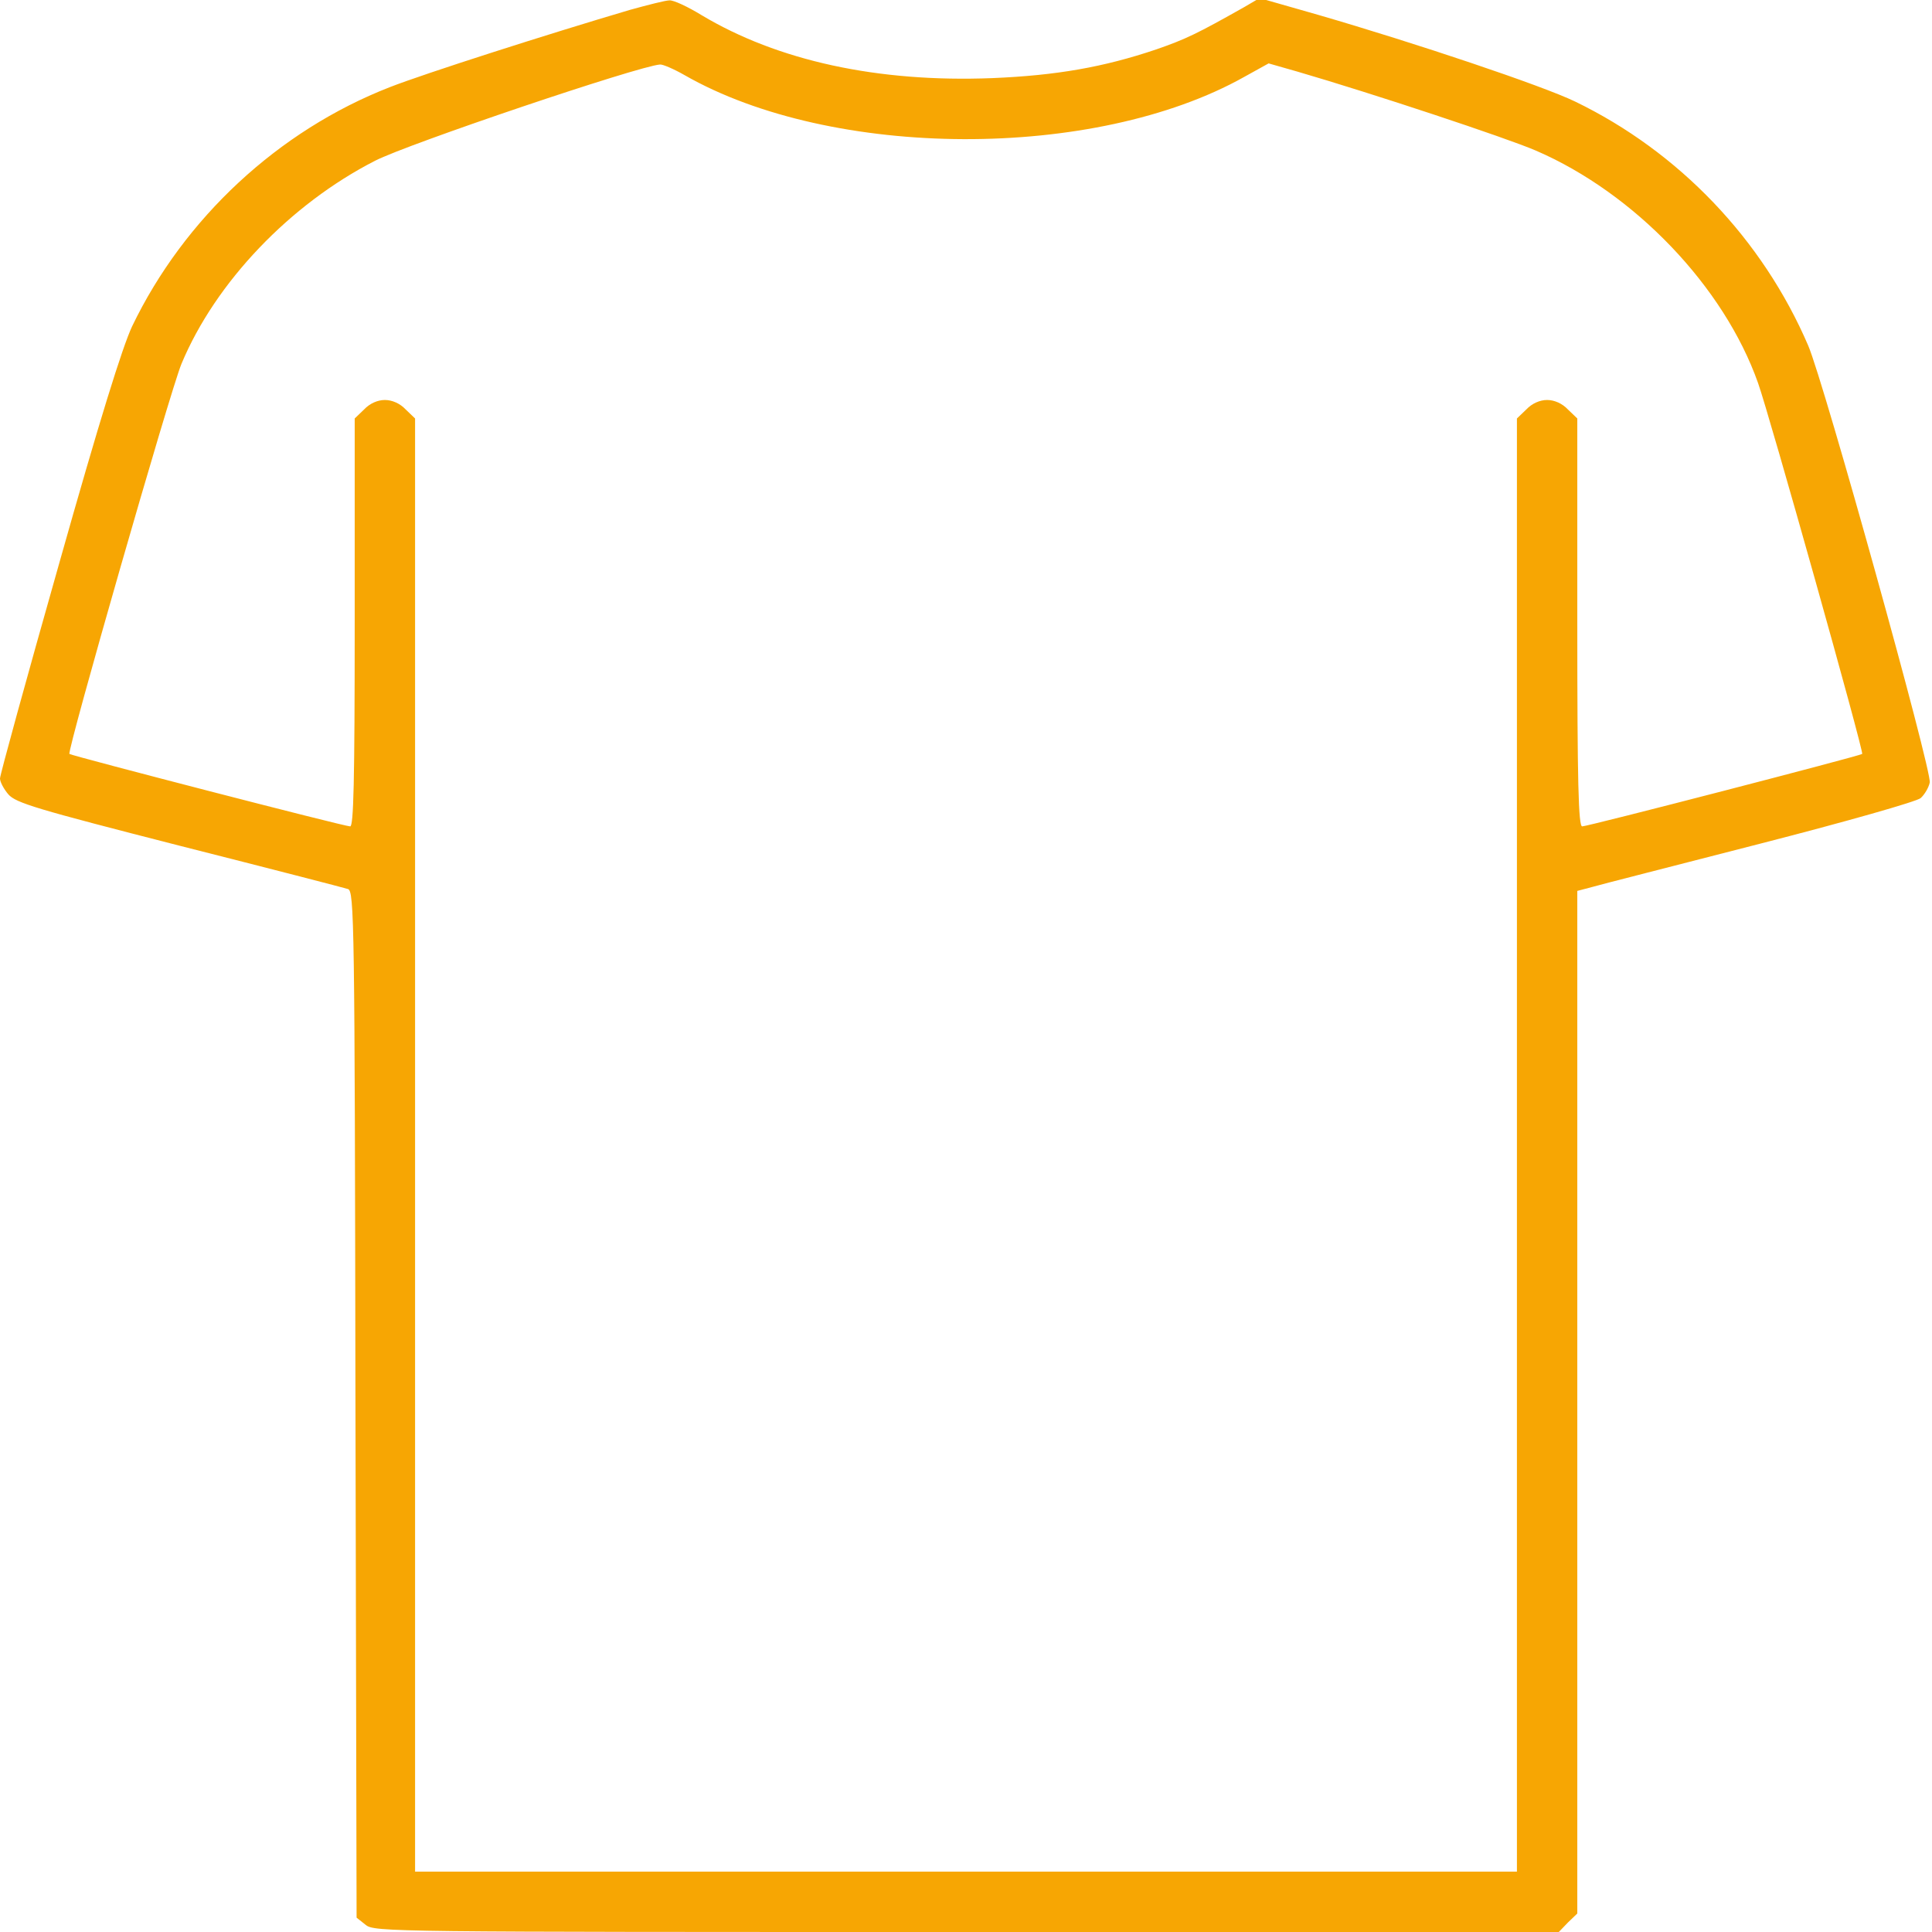
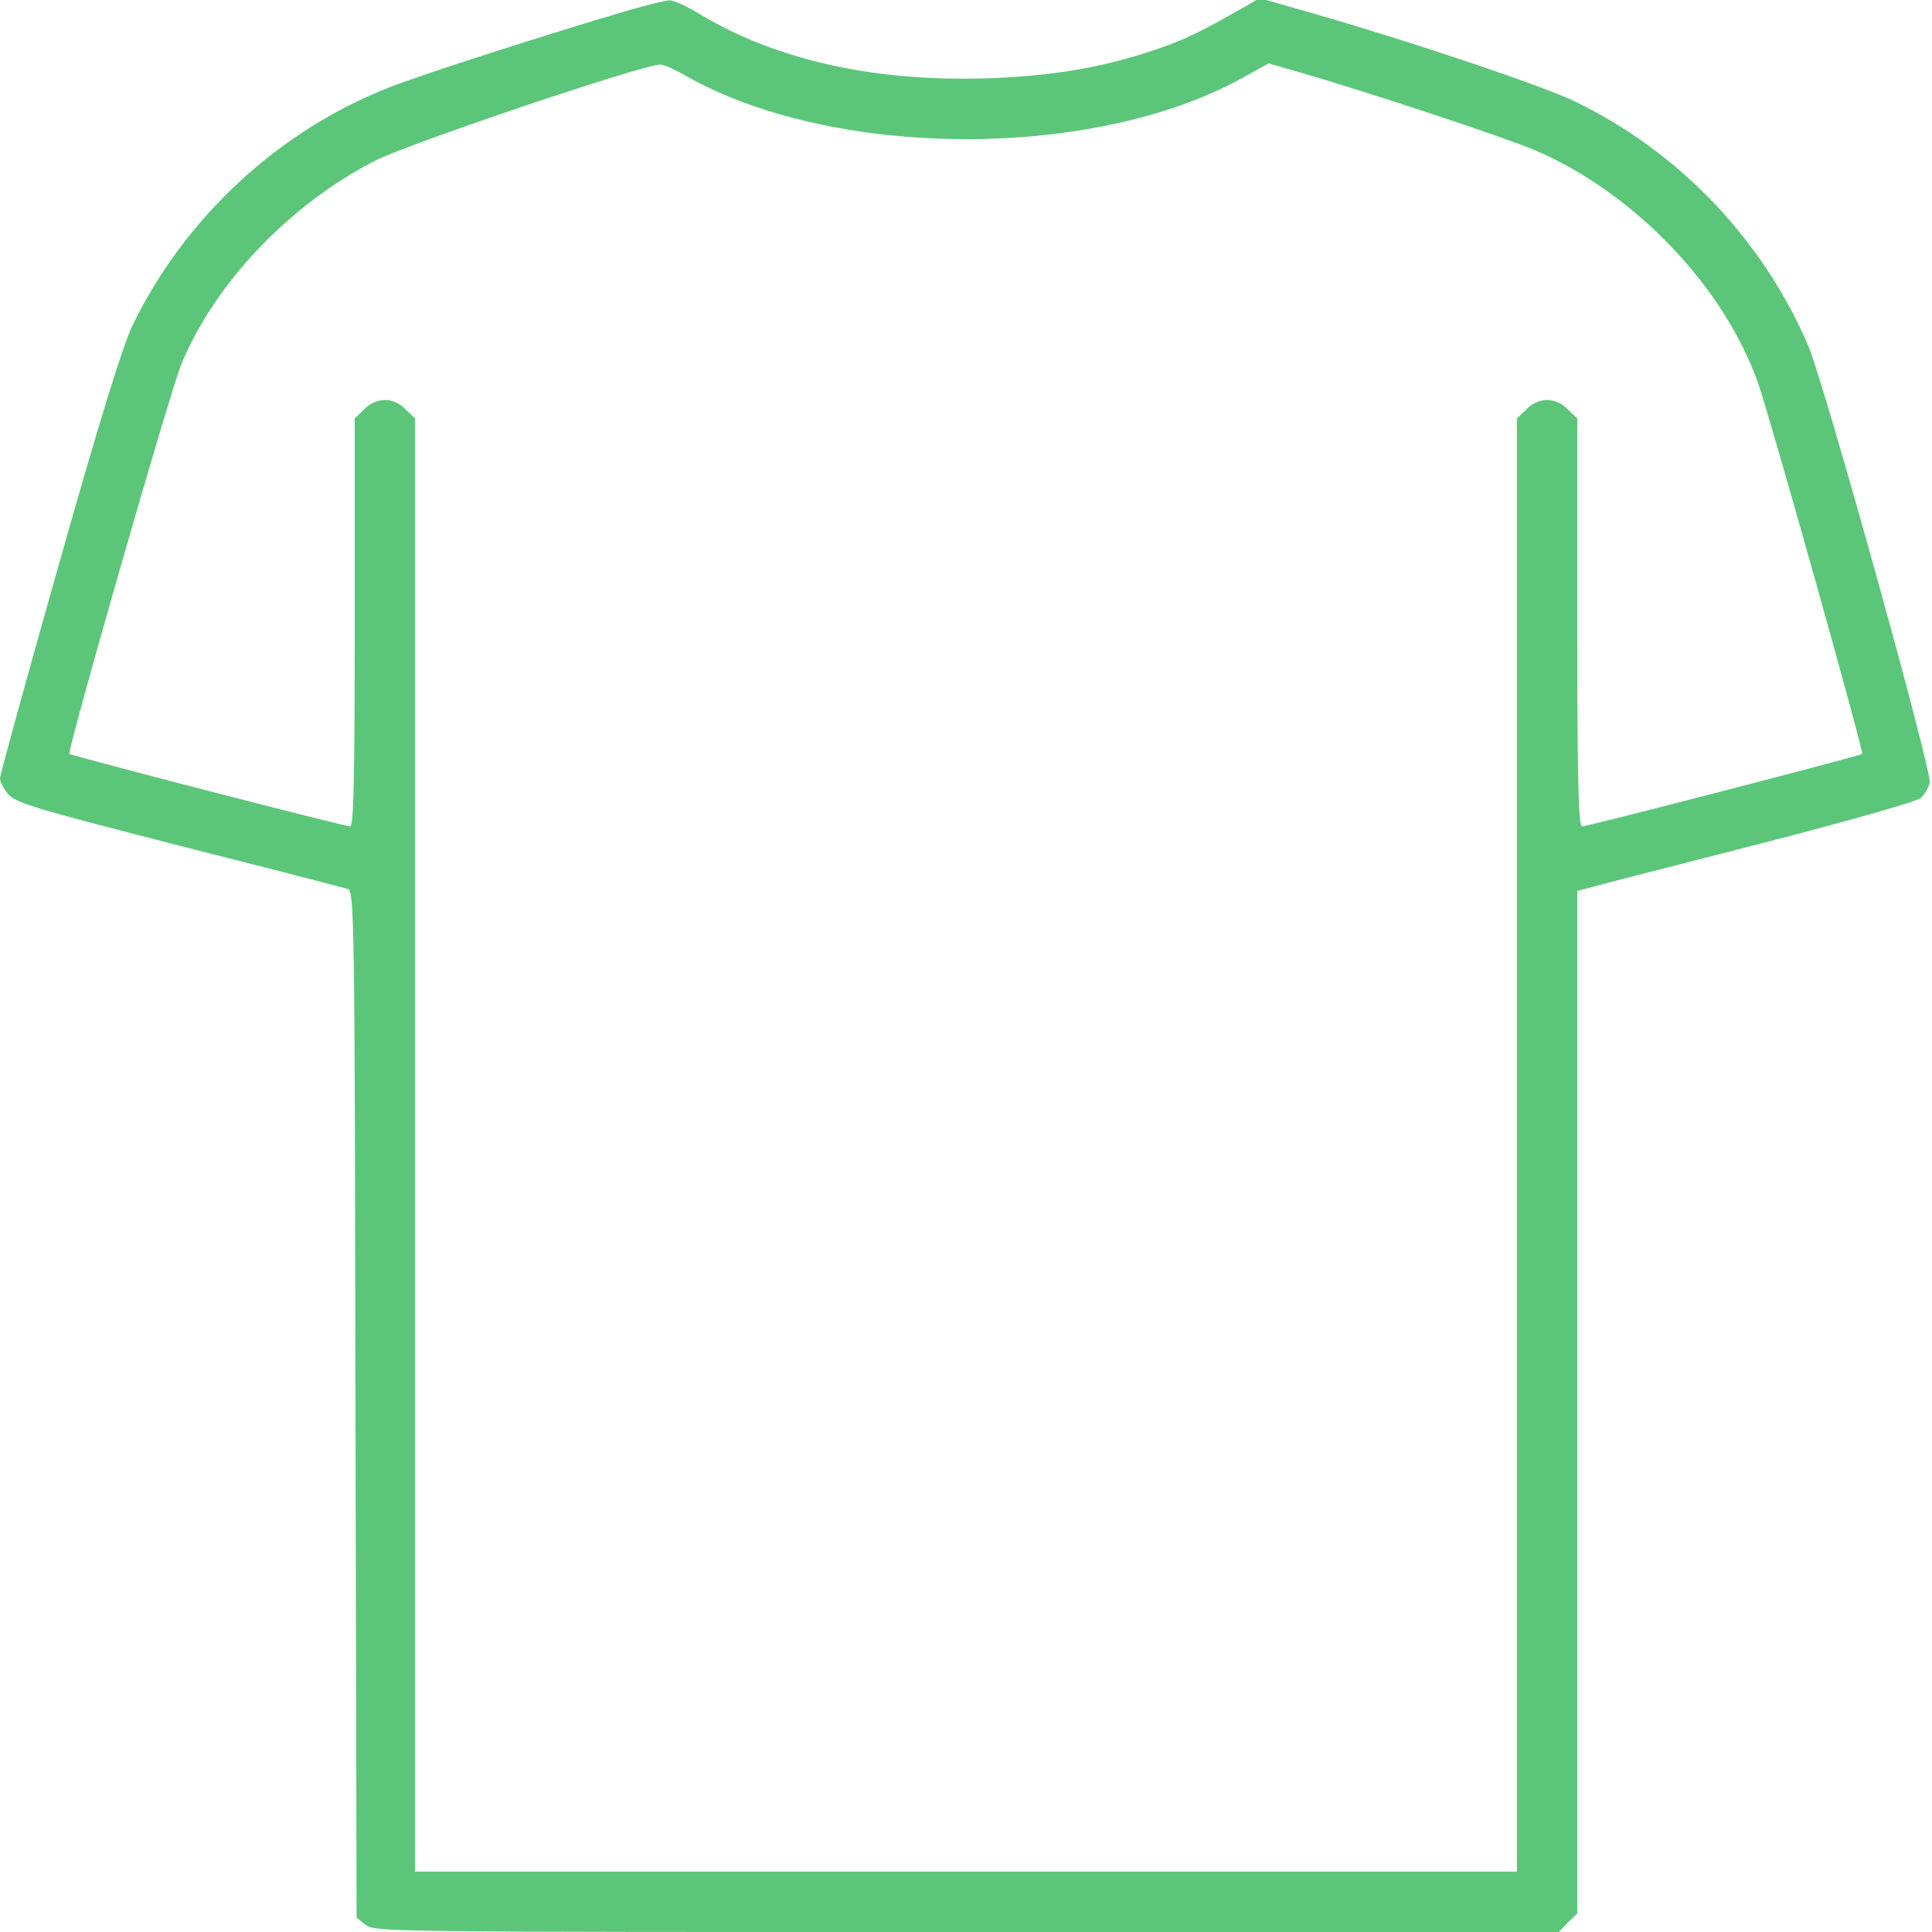
<svg xmlns="http://www.w3.org/2000/svg" version="1.0" width="512pt" height="512pt" viewBox="0 0 512 512" preserveAspectRatio="xMidYMid meet">
-   <g transform="translate(0,512) scale(0.1,-0.1)" fill="#F7A603" stroke="none">
+   <g transform="translate(0,512) scale(0.1,-0.1)" fill="#5BC679" stroke="none">
    <path d="M1670 5094 c-217 -64 -545 -169 -637 -205 -295 -115 -545 -347 -683 -634 -26 -56 -86 -248 -194 -631 -86 -303 -156 -558 -156 -567 0 -9 10 -28 22 -42 20 -23 74 -39 453 -136 237 -60 438 -112 447 -115 17 -5 18 -83 20 -1366 l3 -1360 24 -19 c23 -19 62 -19 1593 -19 l1569 0 24 25 25 24 0 1355 0 1355 38 10 c20 6 221 57 446 115 230 59 416 112 426 121 10 9 21 27 24 41 7 28 -280 1060 -322 1158 -121 282 -343 514 -618 647 -87 42 -420 154 -682 230 l-154 44 -41 -24 c-124 -70 -155 -85 -233 -112 -139 -47 -265 -69 -434 -76 -304 -12 -569 46 -771 167 -36 22 -74 40 -85 39 -10 0 -57 -12 -104 -25z m144 -173 c391 -224 1087 -227 1483 -5 l65 36 77 -22 c199 -58 552 -175 631 -209 262 -113 499 -361 589 -616 30 -84 281 -978 276 -983 -5 -5 -727 -192 -742 -192 -10 0 -13 115 -13 540 l0 541 -25 24 c-15 16 -36 25 -55 25 -19 0 -40 -9 -55 -25 l-25 -24 0 -1926 0 -1925 -1460 0 -1460 0 0 1925 0 1926 -25 24 c-15 16 -36 25 -55 25 -19 0 -40 -9 -55 -25 l-25 -24 0 -541 c0 -425 -3 -540 -12 -540 -16 0 -738 187 -744 192 -7 7 267 962 297 1034 90 216 288 423 513 538 88 45 698 251 755 255 7 1 37 -12 65 -28z" />
  </g>
</svg>
